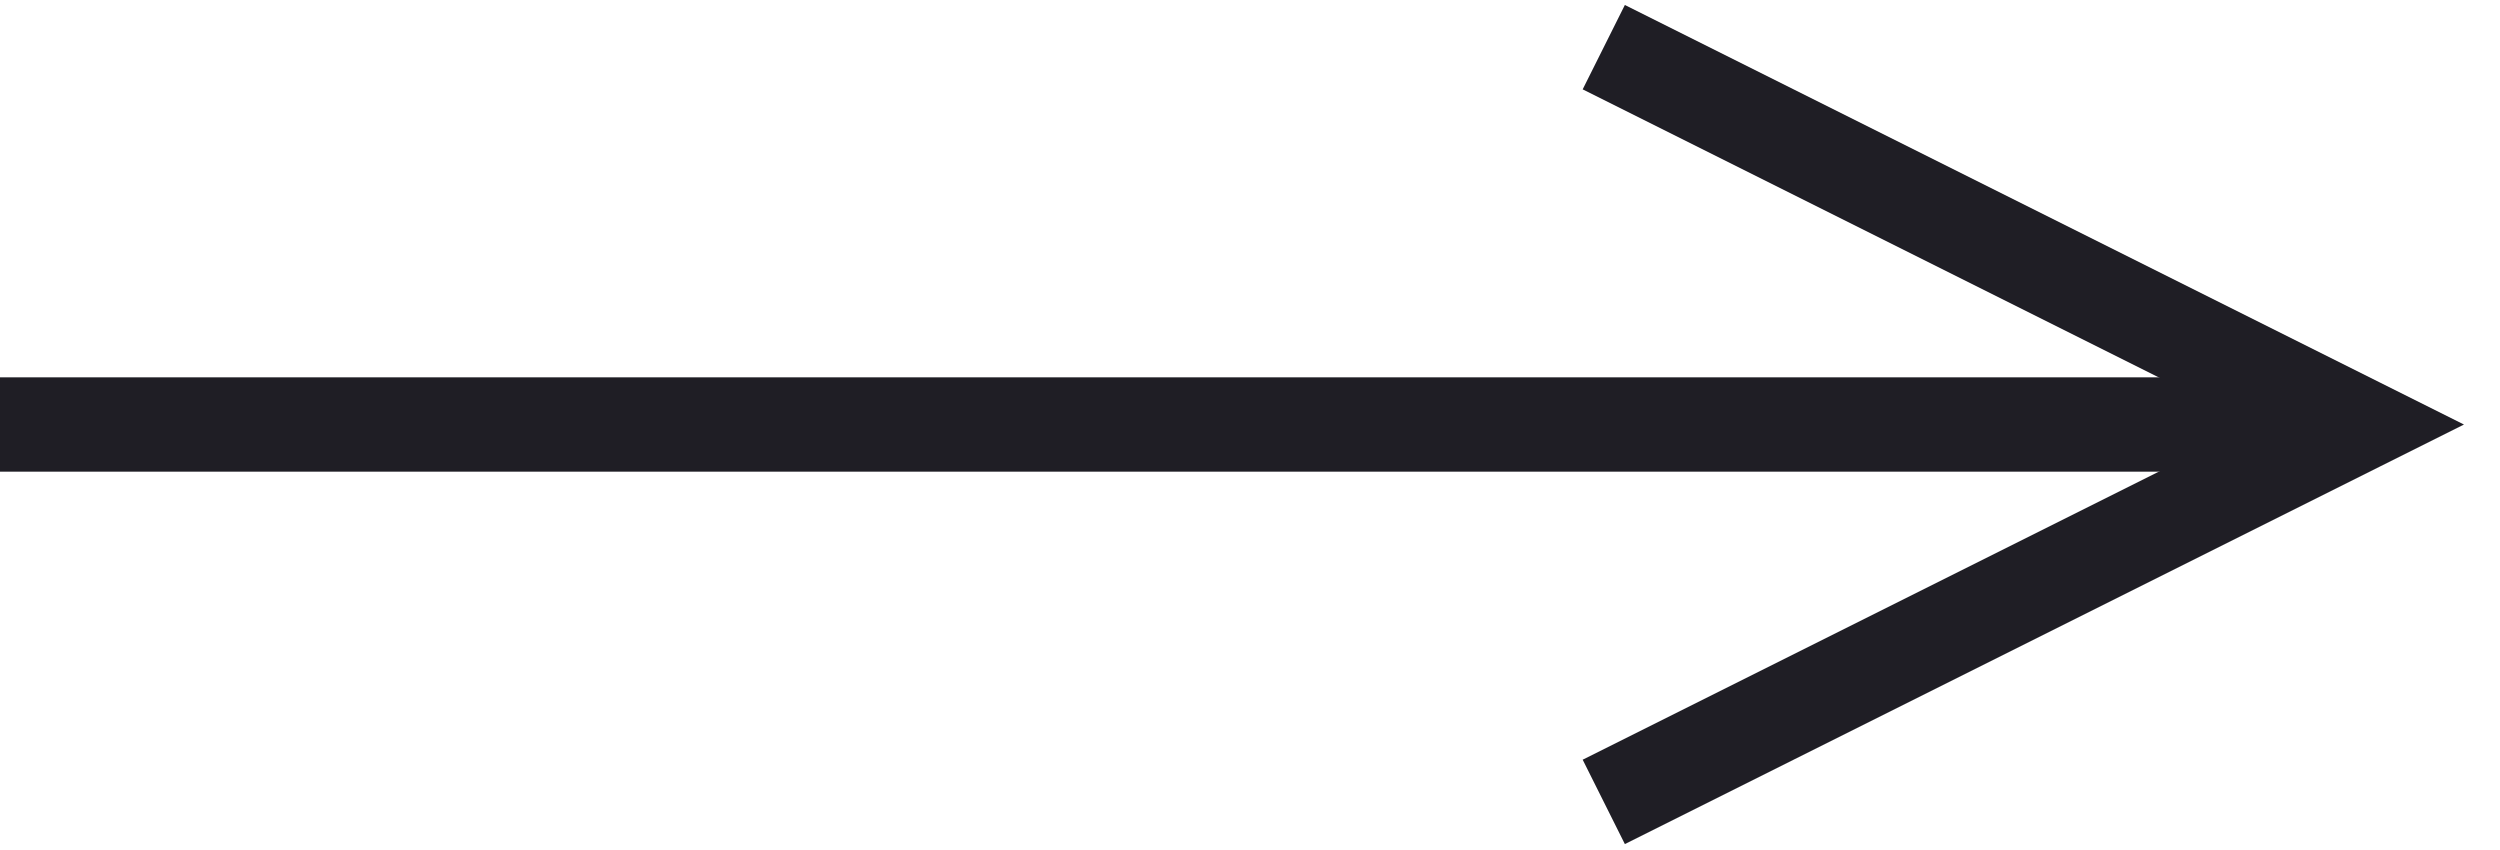
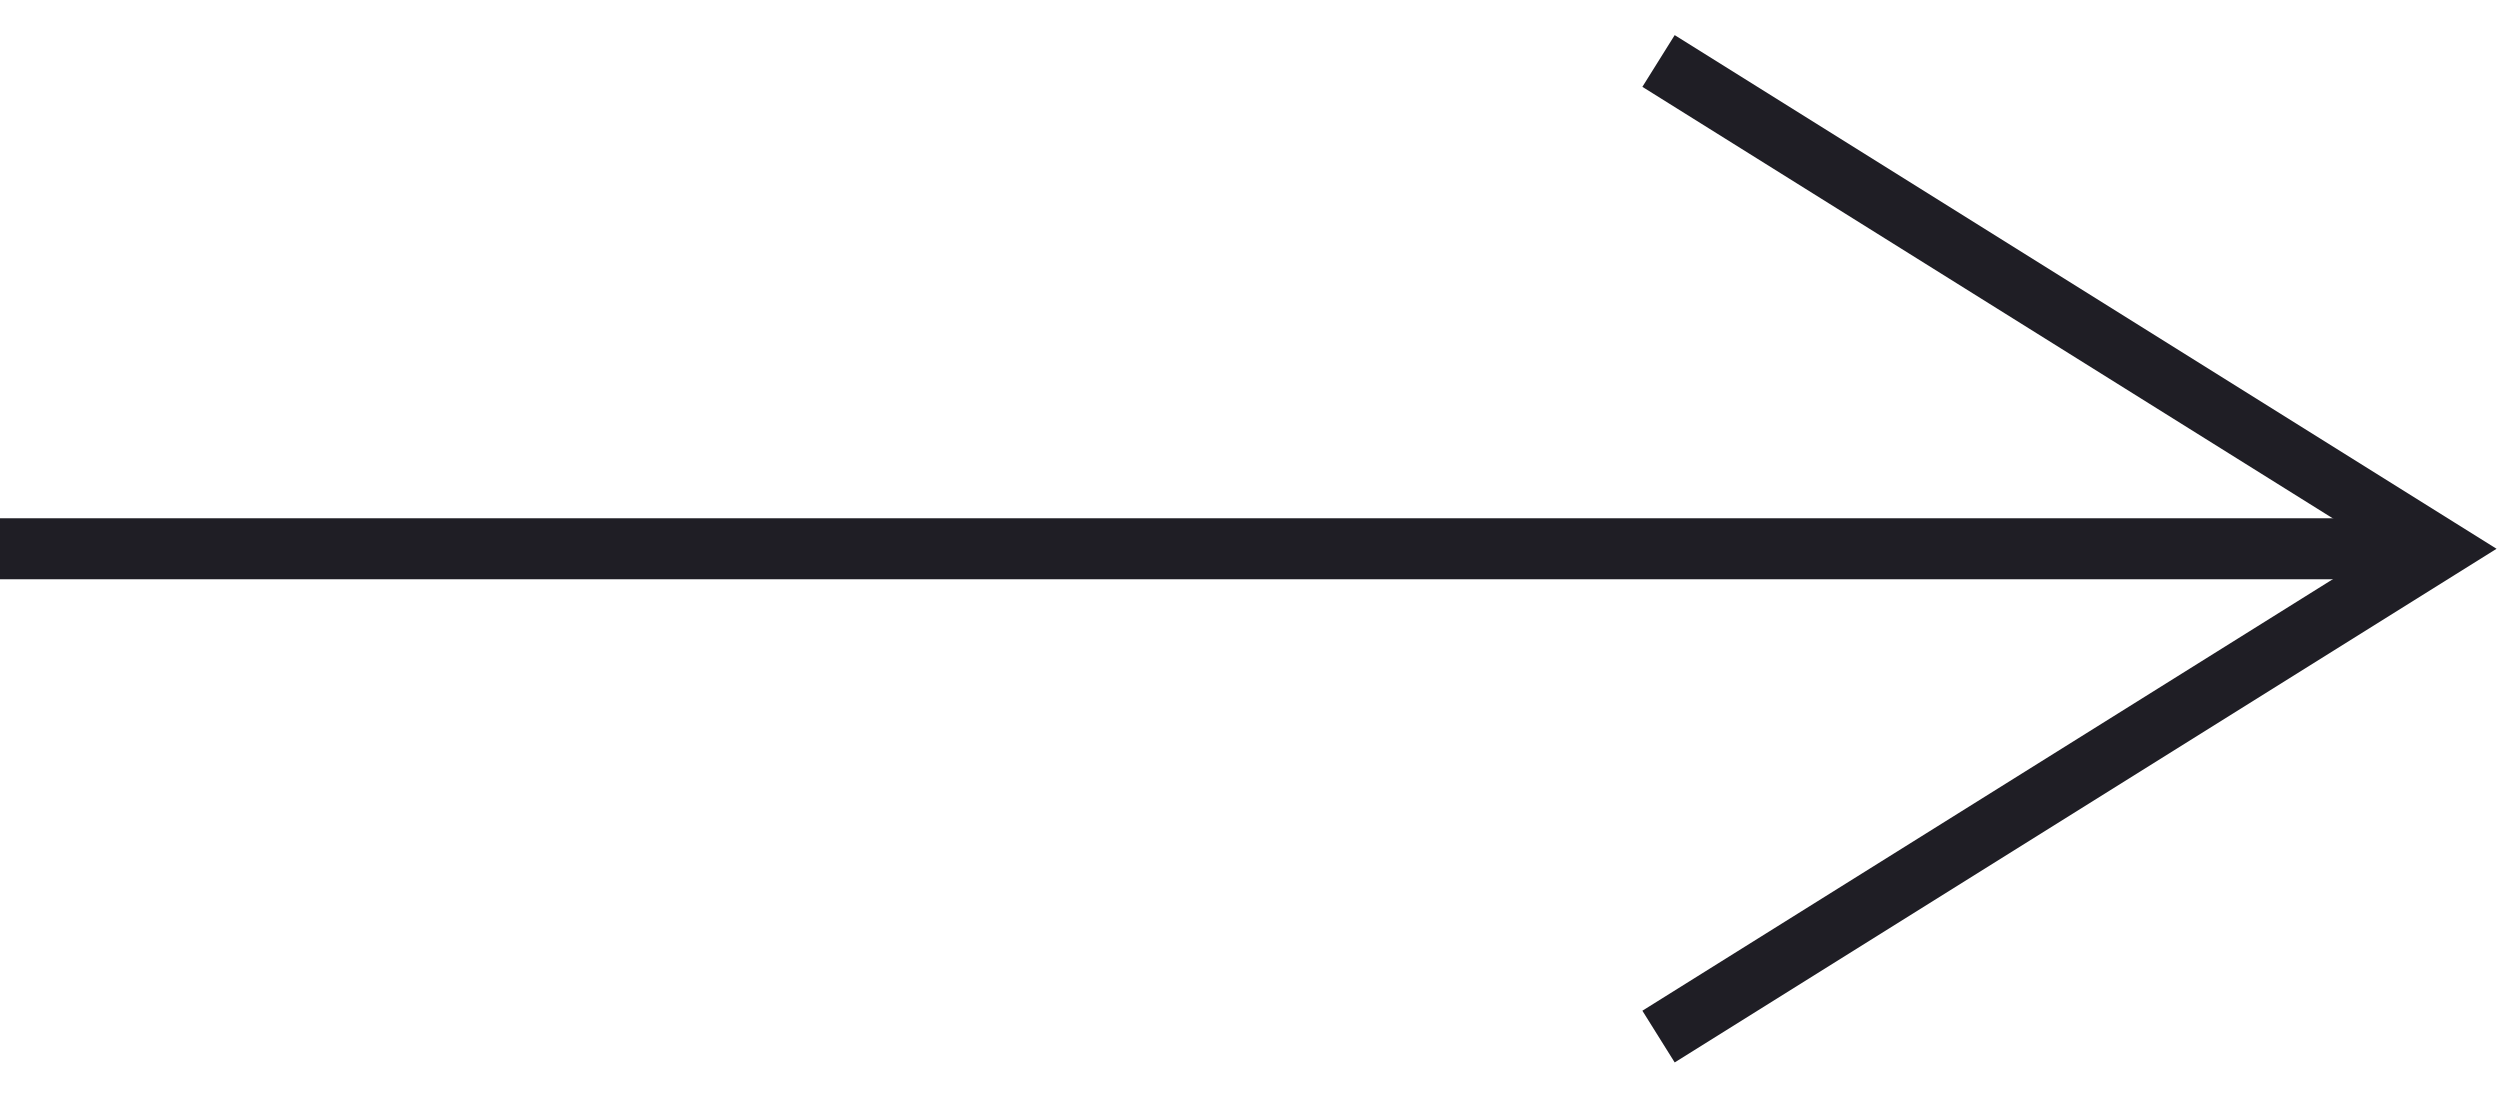
- <svg xmlns="http://www.w3.org/2000/svg" width="53" height="18" viewBox="0 0 53 18" fill="none">
-   <path d="M34 17L50 9L34 1" stroke="#1F1E25" stroke-width="2" />
-   <path d="M50 9C43.333 9 19.676 9 8.333 9H0" stroke="#1F1E25" stroke-width="2" />
+ <svg xmlns="http://www.w3.org/2000/svg" width="41" height="18" viewBox="0 0 41 18" fill="none">
+   <path d="M27.2 17L40 9L27.2 1" stroke="#1F1E25" />
+   <path d="M40 9C34.667 9 15.741 9 6.667 9H0" stroke="#1F1E25" />
</svg>
